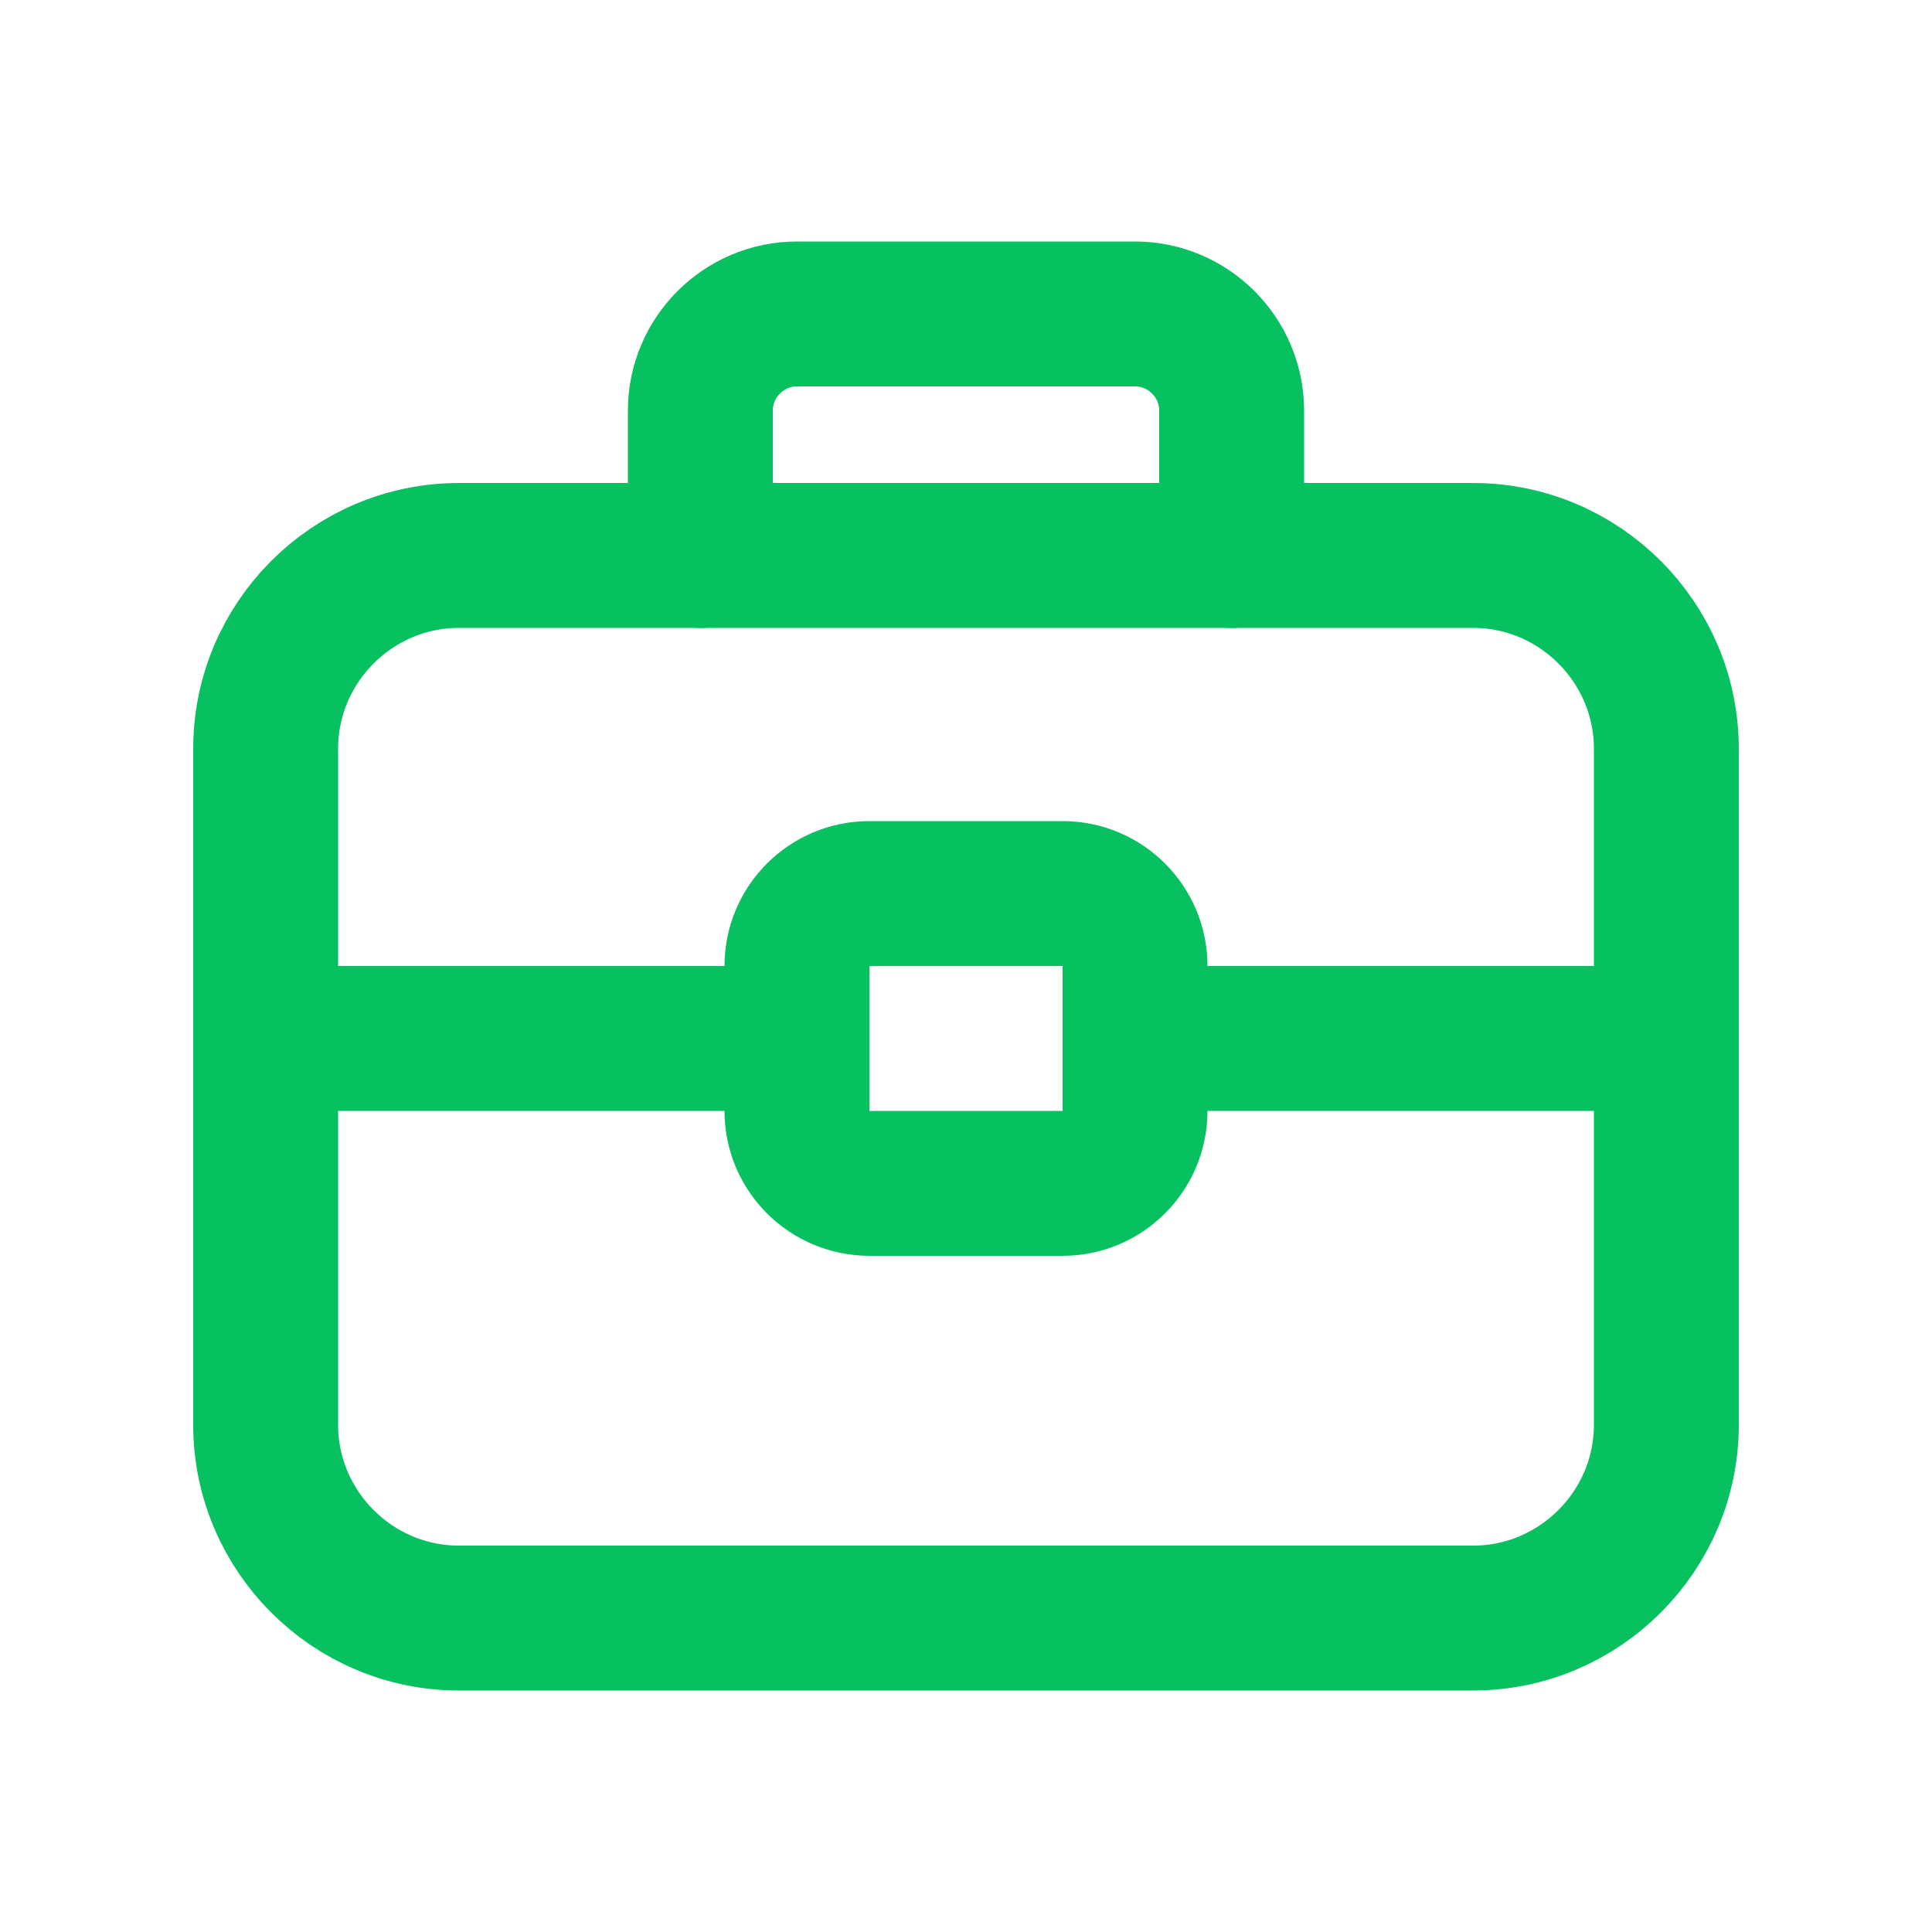
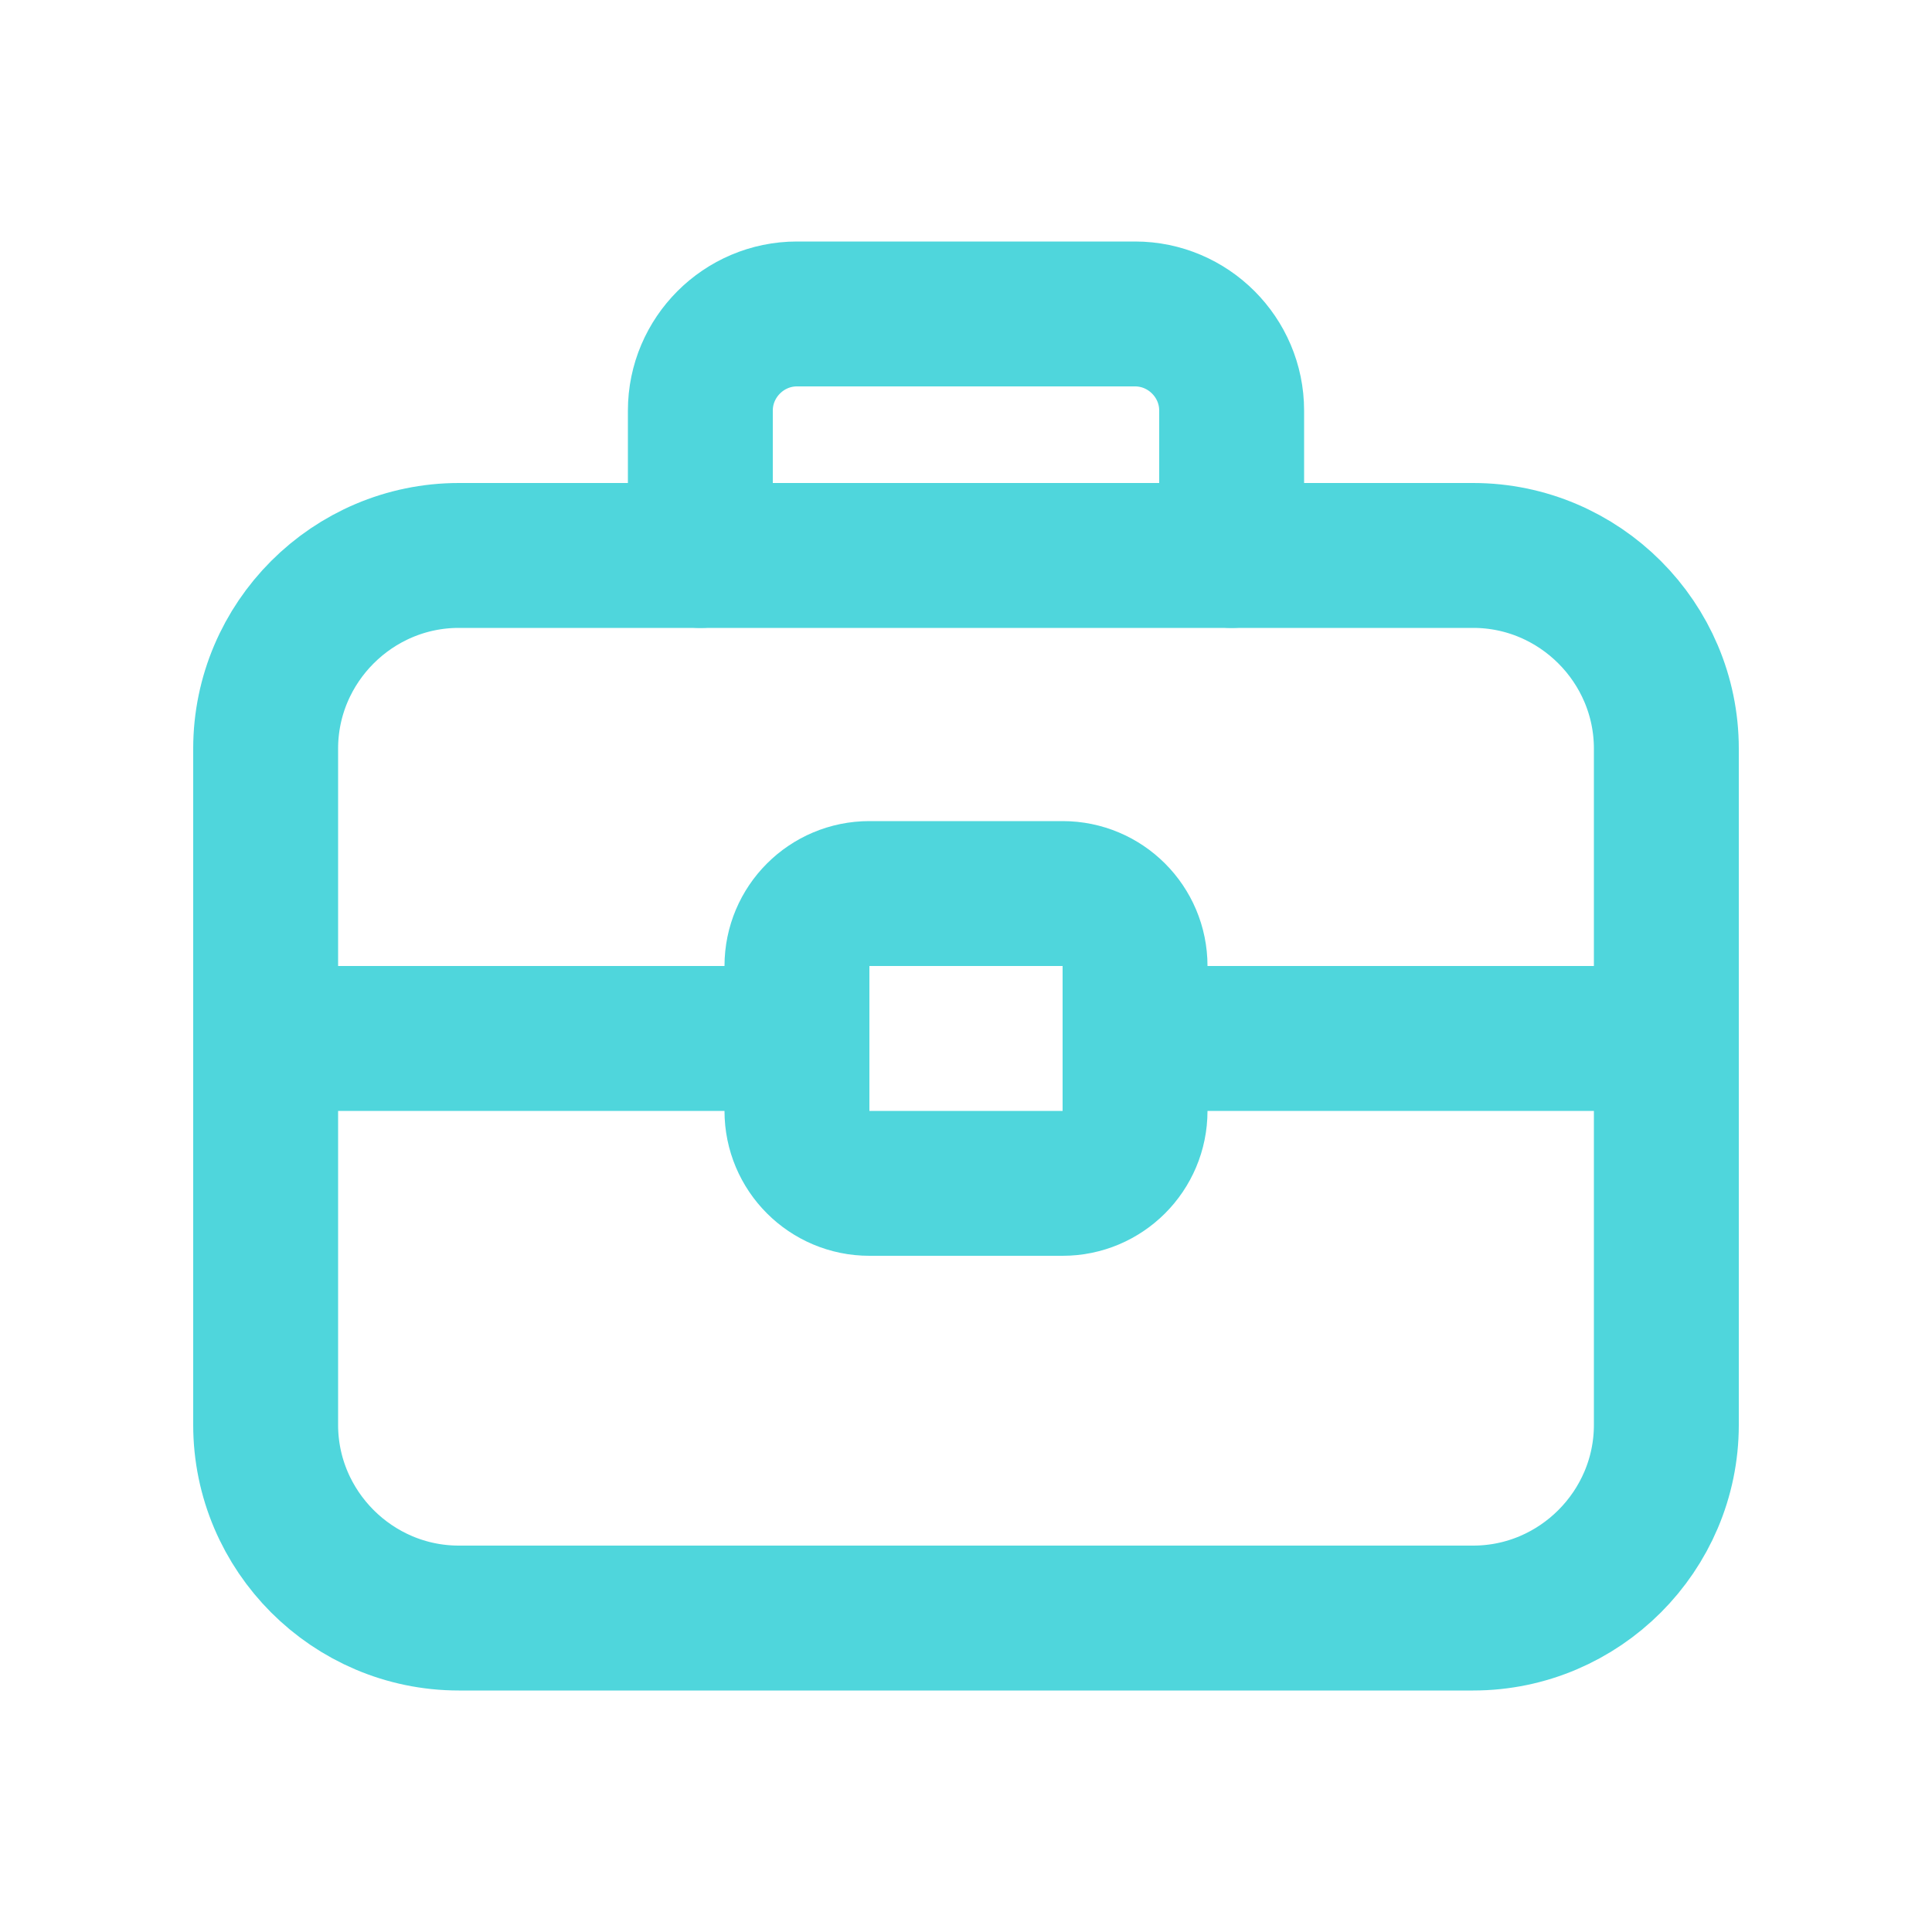
<svg xmlns="http://www.w3.org/2000/svg" width="20" height="20" viewBox="0 0 20 20" fill="none">
-   <path d="M7.25 5.75V4.25C7.25 3.7 7.7 3.25 8.25 3.25H11.75C12.3 3.25 12.75 3.7 12.75 4.25V5.75" stroke="#07C05F" stroke-width="1.5" stroke-linecap="round" stroke-linejoin="round" />
-   <path d="M4.75 5.75H15.25C16.35 5.75 17.25 6.65 17.25 7.75V14.75C17.25 15.85 16.35 16.75 15.25 16.75H4.75C3.65 16.75 2.75 15.85 2.75 14.75V7.75C2.75 6.65 3.65 5.75 4.75 5.75Z" stroke="#07C05F" stroke-width="1.5" stroke-linejoin="round" />
-   <path d="M2.75 10.75H8.25M11.75 10.75H17.25" stroke="#07C05F" stroke-width="1.5" stroke-linecap="round" />
-   <rect x="8.25" y="9.25" width="3.5" height="3" rx="0.75" stroke="#07C05F" stroke-width="1.5" stroke-linejoin="round" />
+   <path d="M7.25 5.75V4.25C7.25 3.7 7.7 3.25 8.25 3.25H11.75C12.3 3.25 12.75 3.7 12.75 4.25V5.75" stroke="#4FD6DC" stroke-width="1.5" stroke-linecap="round" stroke-linejoin="round" />
+   <path d="M4.75 5.75H15.25C16.35 5.75 17.25 6.65 17.25 7.75V14.75C17.25 15.85 16.35 16.75 15.25 16.75H4.75C3.65 16.75 2.75 15.85 2.75 14.75V7.75C2.75 6.65 3.65 5.75 4.75 5.75Z" stroke="#4FD6DC" stroke-width="1.5" stroke-linejoin="round" />
+   <path d="M2.75 10.75H8.25M11.75 10.75H17.25" stroke="#4FD6DC" stroke-width="1.5" stroke-linecap="round" />
+   <rect x="8.25" y="9.25" width="3.5" height="3" rx="0.75" stroke="#4FD6DC" stroke-width="1.5" stroke-linejoin="round" />
</svg>
